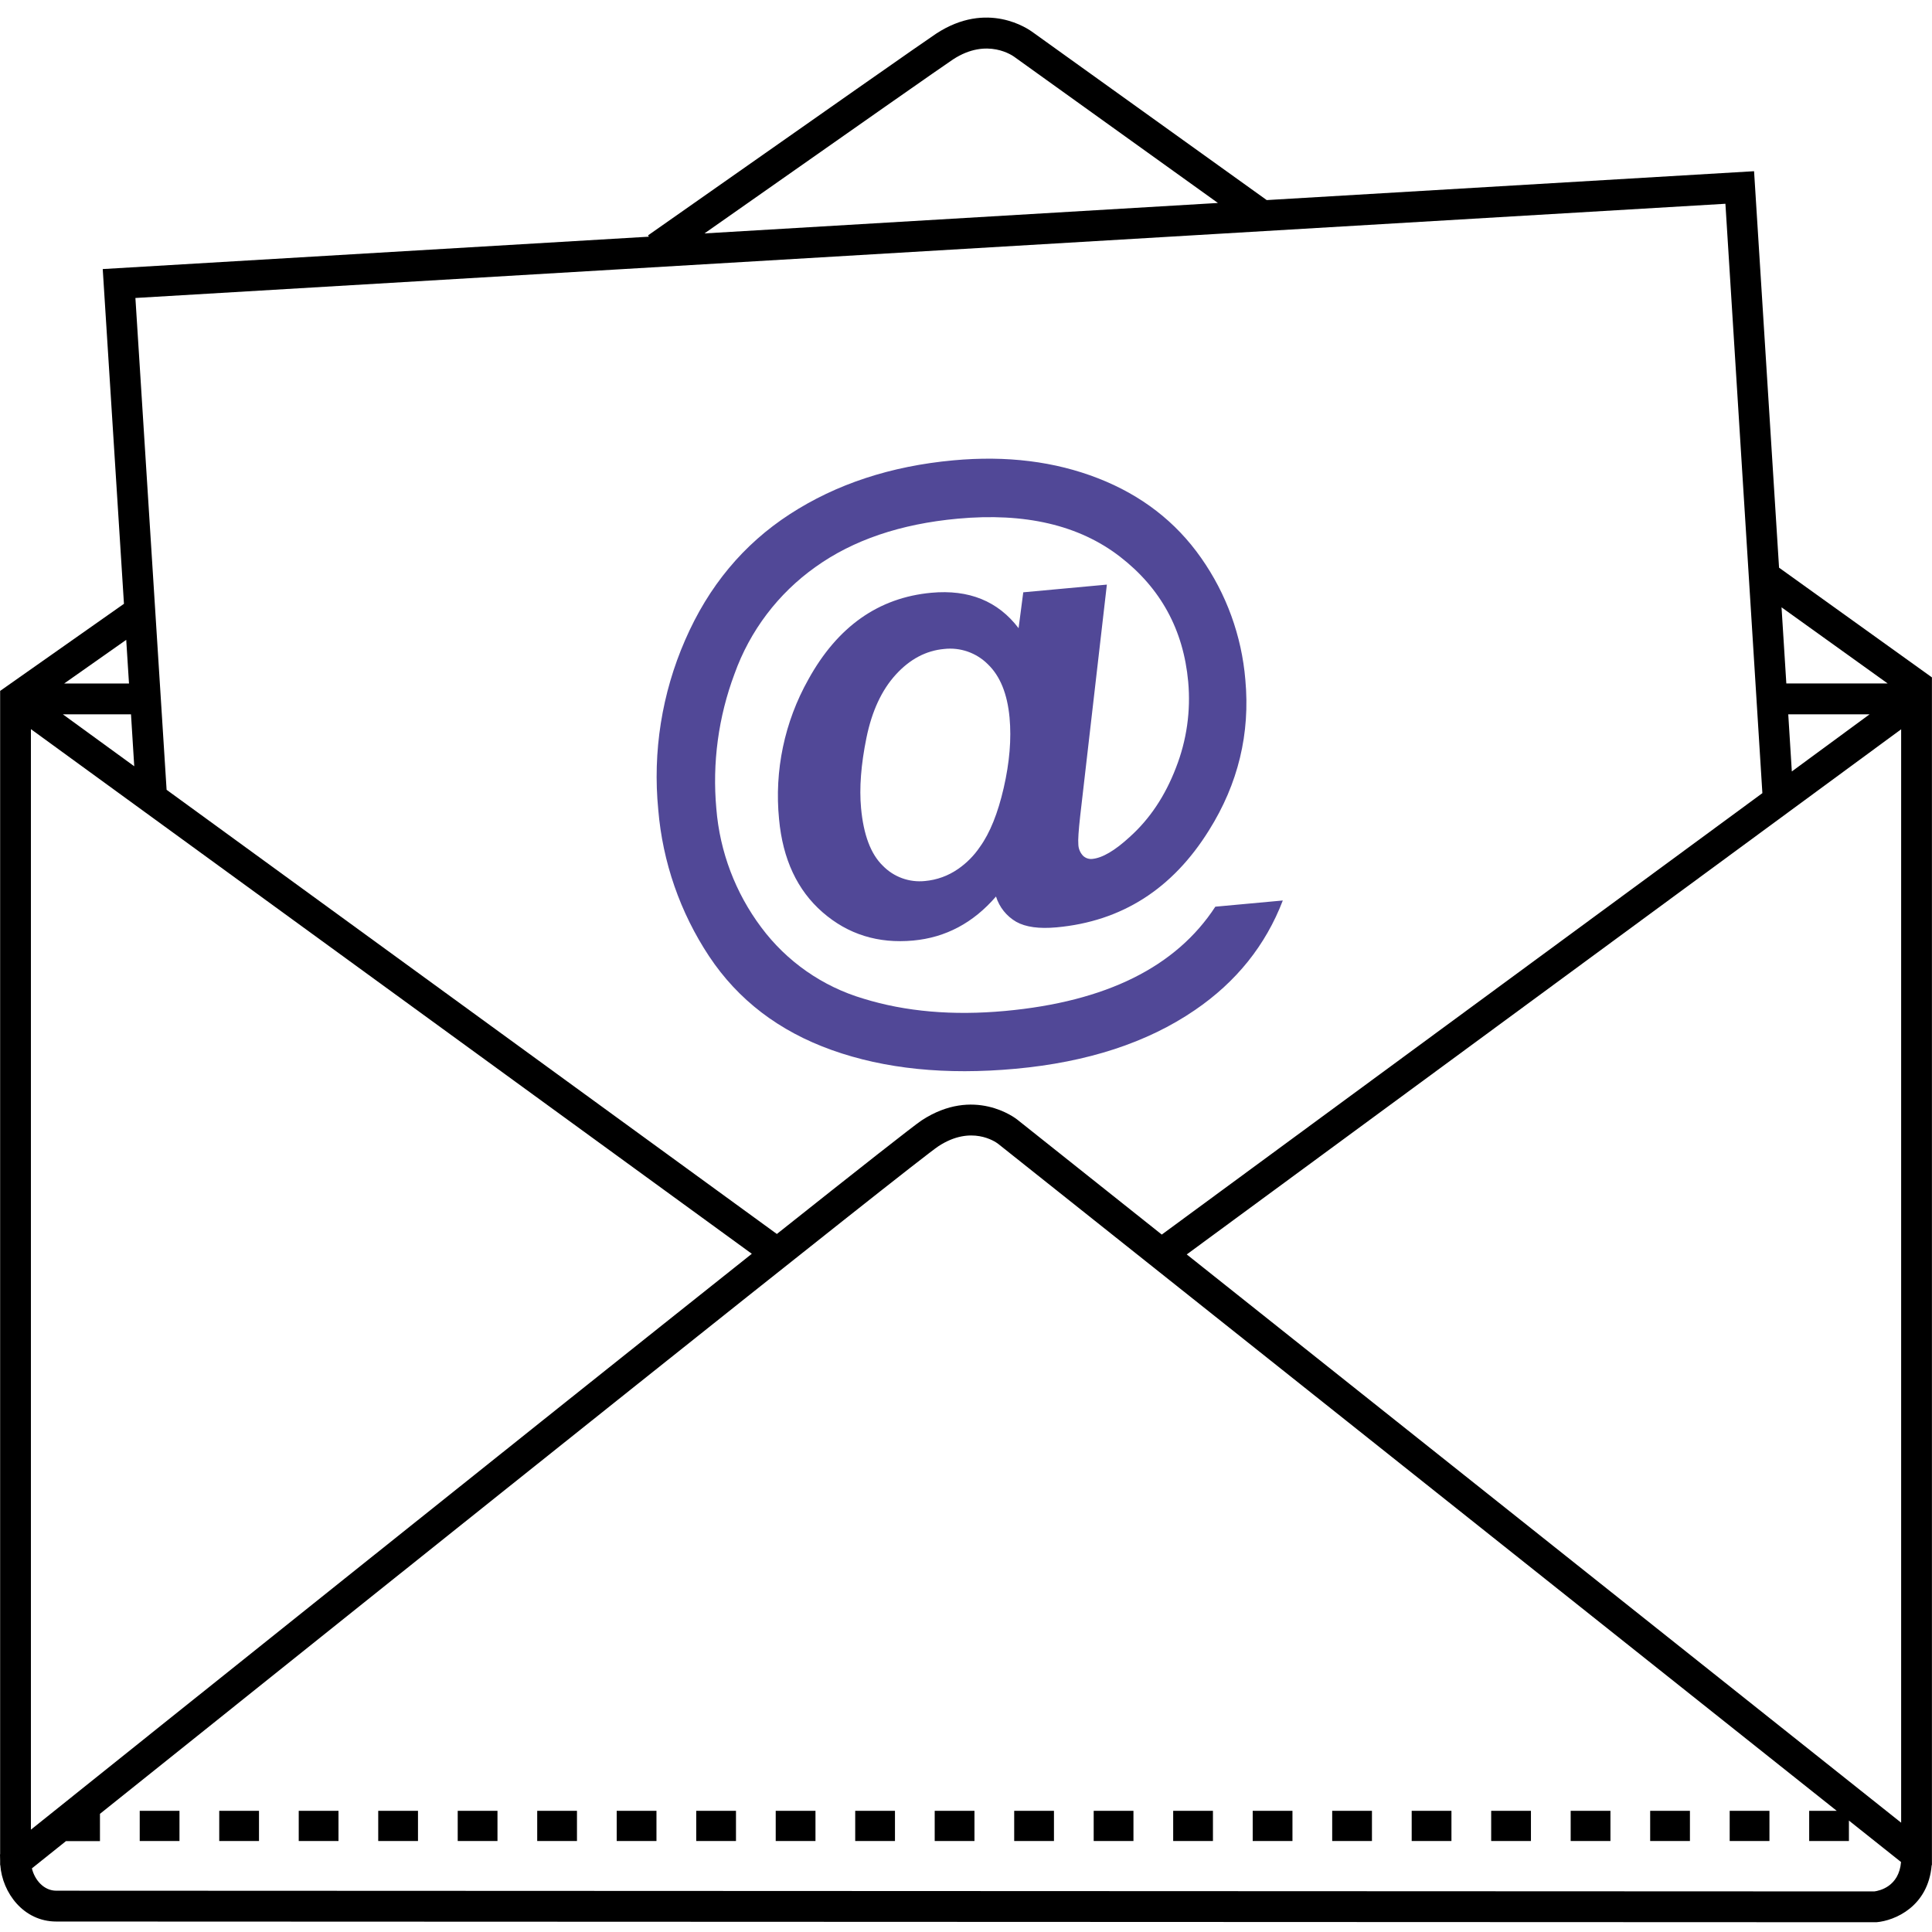
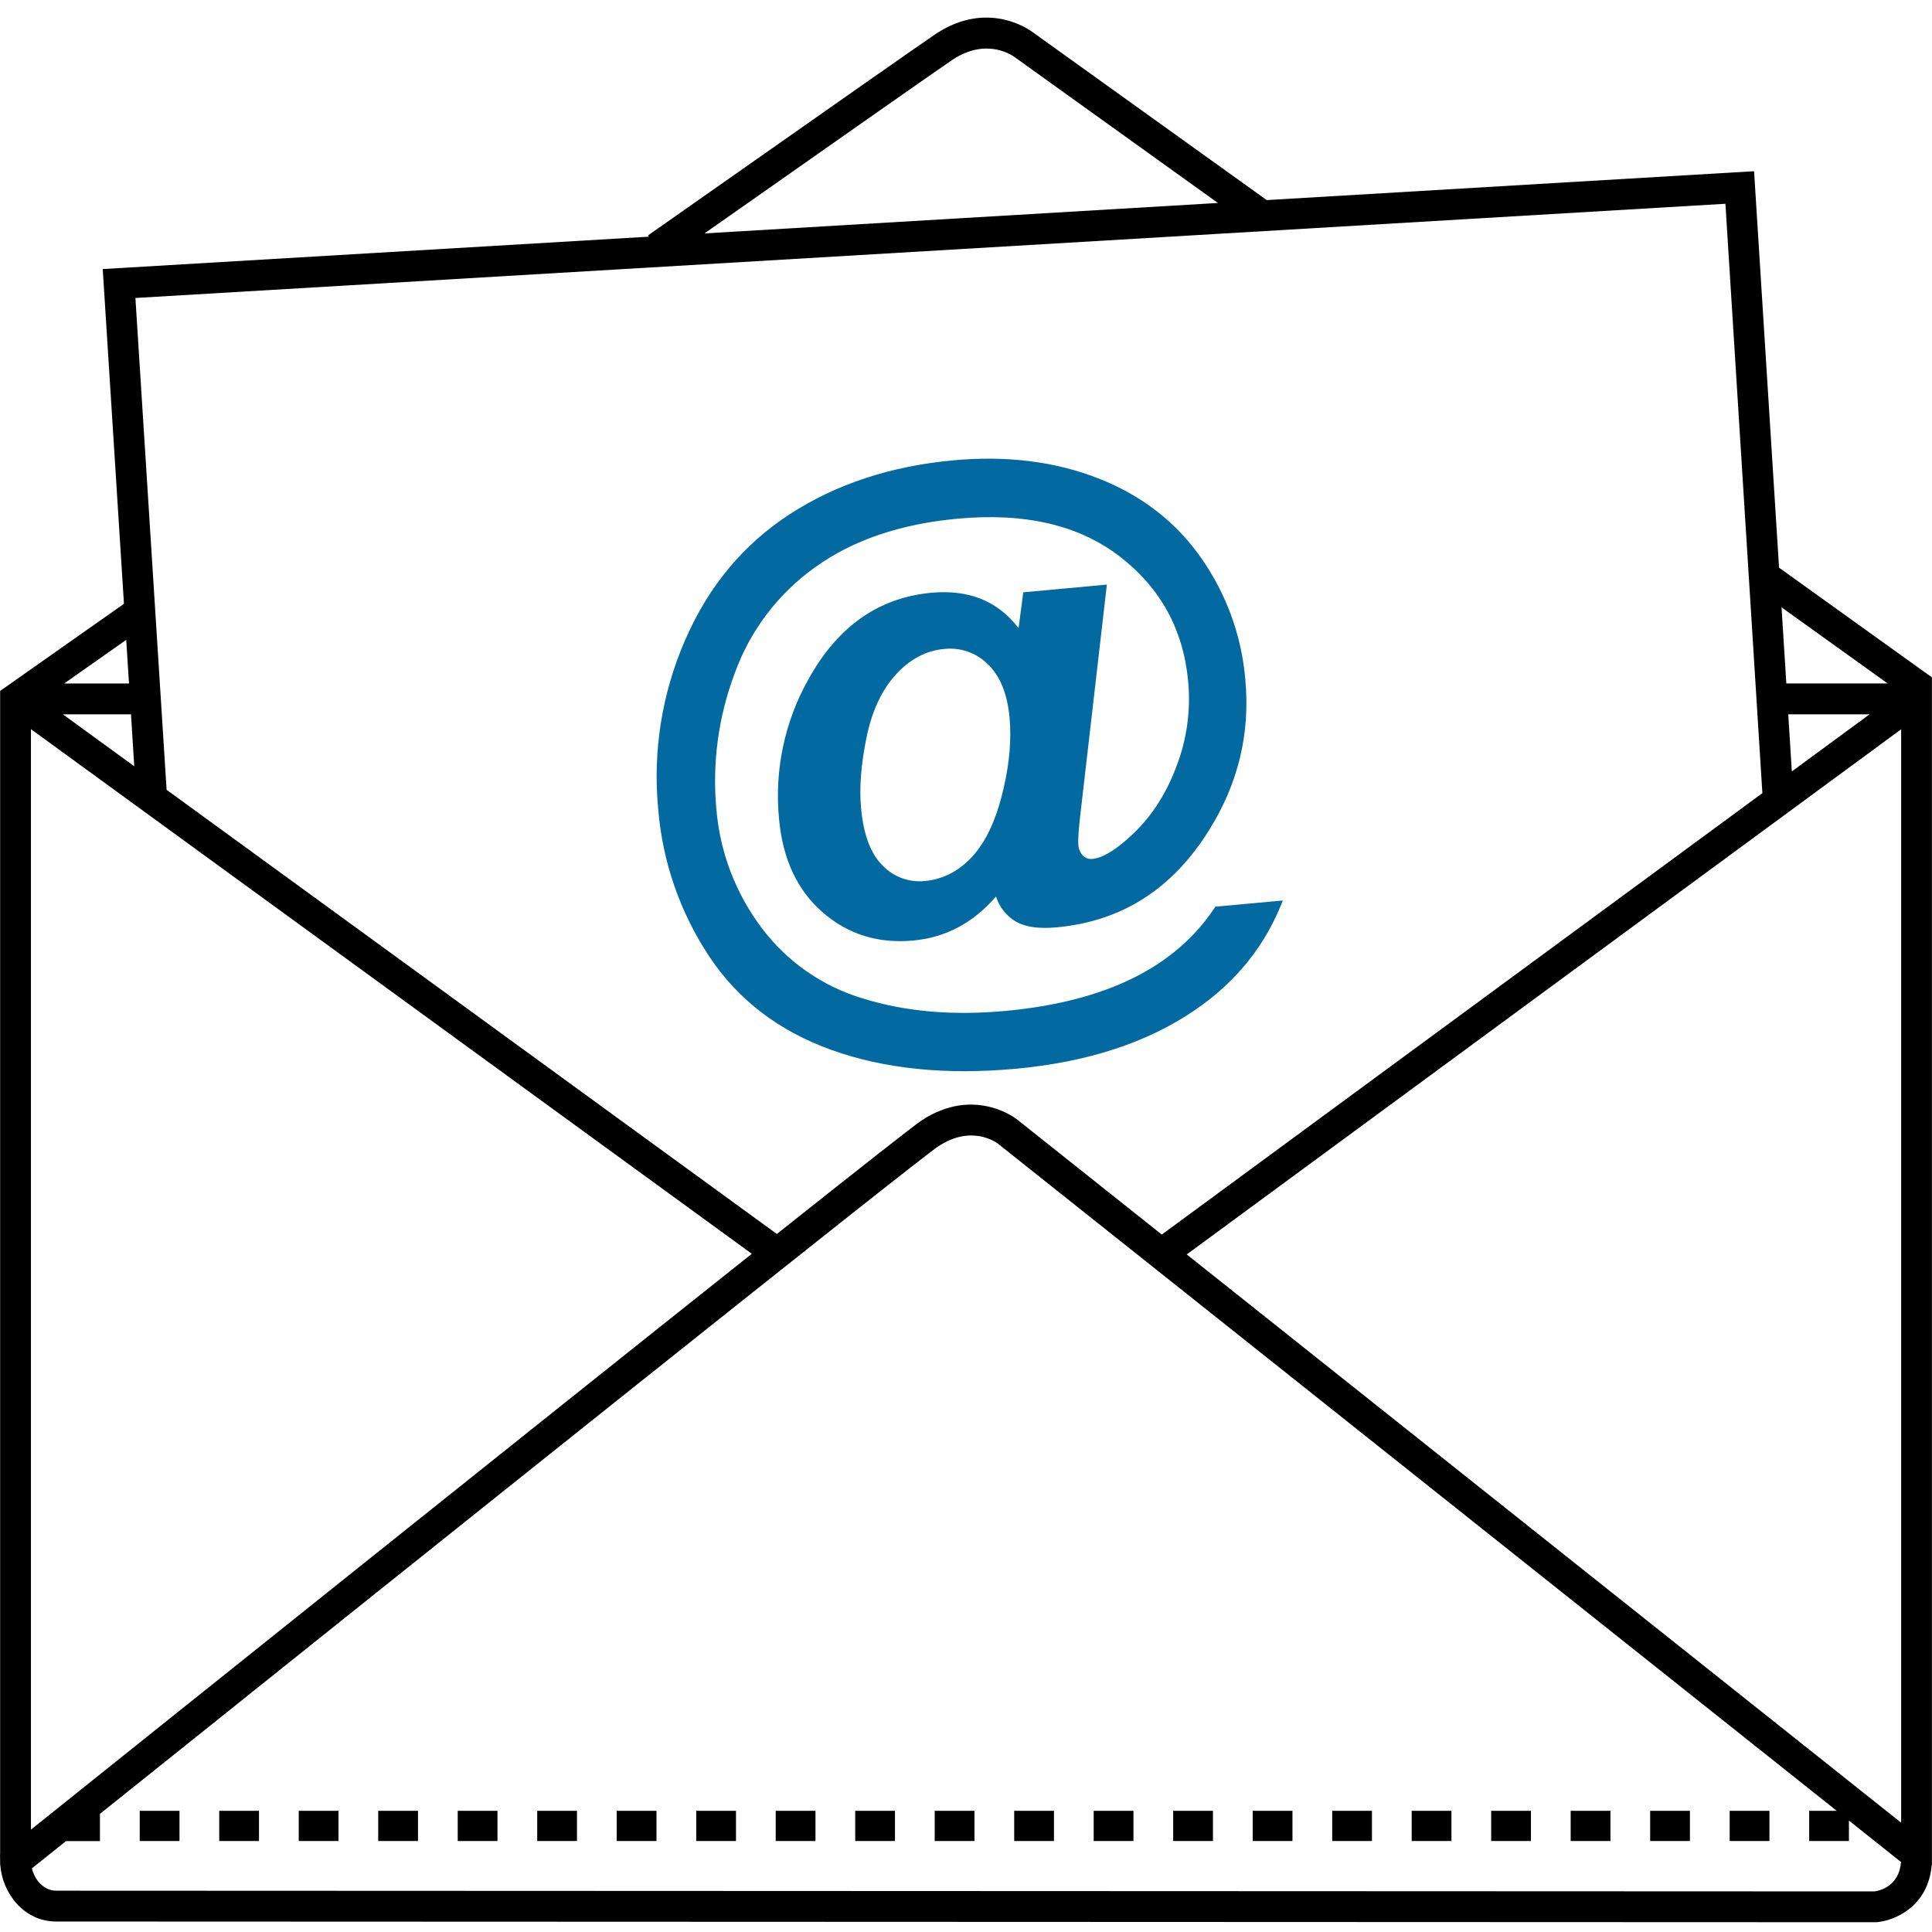
<svg xmlns="http://www.w3.org/2000/svg" viewBox="0 0 850.39 850.39">
  <g id="ICONS">
-     <path d="M534.94,399.09l29.7-2.73q-11.34,29.58-38.72,48.26Q494.57,466.06,447,470.43q-46,4.23-80.88-8.24t-54-41.28a137.54,137.54,0,0,1-22.38-64.5,150,150,0,0,1,11.83-74.68q15.42-35.51,46.07-55.41t72-23.7q35.13-3.24,63.71,7.91t45.31,35a109,109,0,0,1,19.49,53.66q3.27,35.55-16,66.27-24.12,38.78-67.06,42.72-11.56,1.06-17.79-2.44a19.62,19.62,0,0,1-8.9-11.13q-15,17.4-36.45,19.38-23.15,2.13-39.87-12.43t-19.17-41a104.44,104.44,0,0,1,12.9-61.5q19.27-34.93,54.13-38.15,24.81-2.28,38.4,15.59l2.06-15.79,36.8-3.39L475.46,359.15q-1.08,9.66-.82,12.45a7.55,7.55,0,0,0,2.08,5.08,5.07,5.07,0,0,0,4,1.39q6.69-.61,16.54-9.68,13.25-11.89,20.38-30.55A82.9,82.9,0,0,0,523,300.1Q519.88,265.8,492.94,245t-71.4-16.7q-37.77,3.47-62.63,21.29a98.21,98.21,0,0,0-35.6,47,134.3,134.3,0,0,0-8,59.42,100.55,100.55,0,0,0,19.76,52.17A86.71,86.71,0,0,0,380,439.55q27.86,8.61,62.42,5.43,33.32-3.06,56.44-14.53T534.94,399.09ZM379,355.65q1.63,17.72,9.58,25.41a22.59,22.59,0,0,0,18.54,6.73,30.21,30.21,0,0,0,14.56-5.28,36.86,36.86,0,0,0,9.64-9.74q6.62-9.18,10.48-26t2.57-30.88q-1.46-15.75-9.55-23.51a23.48,23.48,0,0,0-19.24-6.73q-12,1.09-21.31,11.31t-12.9,27.82Q377.78,342.42,379,355.65Z" fill="#514897" />
+     <path d="M534.94,399.09l29.7-2.73q-11.34,29.58-38.72,48.26Q494.57,466.06,447,470.43q-46,4.23-80.88-8.24t-54-41.28a137.54,137.54,0,0,1-22.38-64.5,150,150,0,0,1,11.83-74.68q15.42-35.51,46.07-55.41t72-23.7q35.13-3.24,63.71,7.91t45.31,35a109,109,0,0,1,19.49,53.66q3.27,35.55-16,66.27-24.12,38.78-67.06,42.72-11.56,1.06-17.79-2.44a19.62,19.62,0,0,1-8.9-11.13q-15,17.4-36.45,19.38-23.15,2.13-39.87-12.43t-19.17-41a104.44,104.44,0,0,1,12.9-61.5q19.27-34.93,54.13-38.15,24.81-2.28,38.4,15.59l2.06-15.79,36.8-3.39L475.46,359.15q-1.08,9.66-.82,12.45a7.55,7.55,0,0,0,2.08,5.08,5.07,5.07,0,0,0,4,1.39q6.69-.61,16.54-9.68,13.25-11.89,20.38-30.55A82.9,82.9,0,0,0,523,300.1Q519.88,265.8,492.94,245t-71.4-16.7q-37.77,3.47-62.63,21.29a98.21,98.21,0,0,0-35.6,47,134.3,134.3,0,0,0-8,59.42,100.55,100.55,0,0,0,19.76,52.17A86.71,86.71,0,0,0,380,439.55q27.86,8.61,62.42,5.43,33.32-3.06,56.44-14.53T534.94,399.09ZM379,355.65q1.63,17.72,9.58,25.41a22.59,22.59,0,0,0,18.54,6.73,30.21,30.21,0,0,0,14.56-5.28,36.86,36.86,0,0,0,9.64-9.74q6.62-9.18,10.48-26t2.57-30.88q-1.46-15.75-9.55-23.51a23.48,23.48,0,0,0-19.24-6.73q-12,1.09-21.31,11.31t-12.9,27.82Q377.78,342.42,379,355.65Z" fill="#0369A1" />
    <path d="M850.36,819c0-.85,0-1.71,0-2.6V298.16l-67.29-48.29-11-174.51L557.56,88.07,454.79,14.34c-2.16-1.64-20.2-14.3-42.77.5-4.17,2.74-46.83,32.61-126.8,88.78l.4.56L45.22,118.43l9.34,147.34L.06,304.11V816.2l-.06,0L.06,819v1.93H.13c.88,12.19,10.23,24.85,24.62,24.85l800.61.31h.29l.29,0c8.15-.7,22.78-6.93,24.31-25.14h.11ZM787.12,314.41h35.8l-34.23,25.15ZM836.81,321V802.28L522.36,552.15Zm-5.94-20.17h-44.6l-2.11-33.51ZM419.46,26.17c15.15-9.94,26.64-1.41,27.07-1.09l89.55,64.26-226,13.4C378.91,54.39,415.71,28.64,419.46,26.17Zm340,63.52,16.27,259.42L511.37,543.41l-63.63-50.62c-.76-.61-19-14.74-42.07.36-3.18,2.08-27.92,21.55-63.73,50L73.33,347.64,59.6,131.16ZM13.61,805.34V320.94L330.92,551.87C230.38,631.77,59.32,768.73,13.61,805.34ZM59.09,337.28,27.66,314.41h30Zm-2.31-36.43H28.25l27.31-19.22ZM825,832.53l-800.24-.32c-5.43,0-9.47-4.66-10.72-9.83l15-12H44v-12c139.78-111.94,360-288,369.08-293.87h0c14.42-9.45,25.09-1.93,26.2-1.09L808.46,797.05H796.33v13.29h17.49v-9l22.94,18.25C835.86,830.4,827.27,832.24,825,832.53Z" />
    <rect x="201.47" y="797.05" width="17.5" height="13.29" />
    <rect x="166.48" y="797.05" width="17.5" height="13.29" />
    <rect x="131.49" y="797.05" width="17.5" height="13.29" />
    <rect x="61.5" y="797.05" width="17.5" height="13.29" />
    <rect x="96.5" y="797.05" width="17.5" height="13.29" />
    <rect x="236.46" y="797.05" width="17.5" height="13.29" />
    <rect x="411.42" y="797.05" width="17.5" height="13.29" />
    <rect x="621.37" y="797.05" width="17.5" height="13.29" />
    <rect x="551.39" y="797.05" width="17.5" height="13.29" />
    <rect x="586.38" y="797.05" width="17.5" height="13.29" />
    <rect x="656.36" y="797.05" width="17.5" height="13.29" />
    <rect x="691.35" y="797.05" width="17.5" height="13.29" />
    <rect x="761.34" y="797.05" width="17.5" height="13.29" />
    <rect x="726.34" y="797.05" width="17.5" height="13.29" />
    <rect x="516.39" y="797.05" width="17.5" height="13.29" />
    <rect x="341.44" y="797.05" width="17.5" height="13.29" />
    <rect x="376.43" y="797.05" width="17.5" height="13.29" />
    <rect x="306.45" y="797.05" width="17.5" height="13.29" />
    <rect x="271.45" y="797.05" width="17.5" height="13.29" />
    <rect x="481.4" y="797.05" width="17.5" height="13.29" />
    <rect x="446.41" y="797.05" width="17.5" height="13.29" />
  </g>
</svg>
